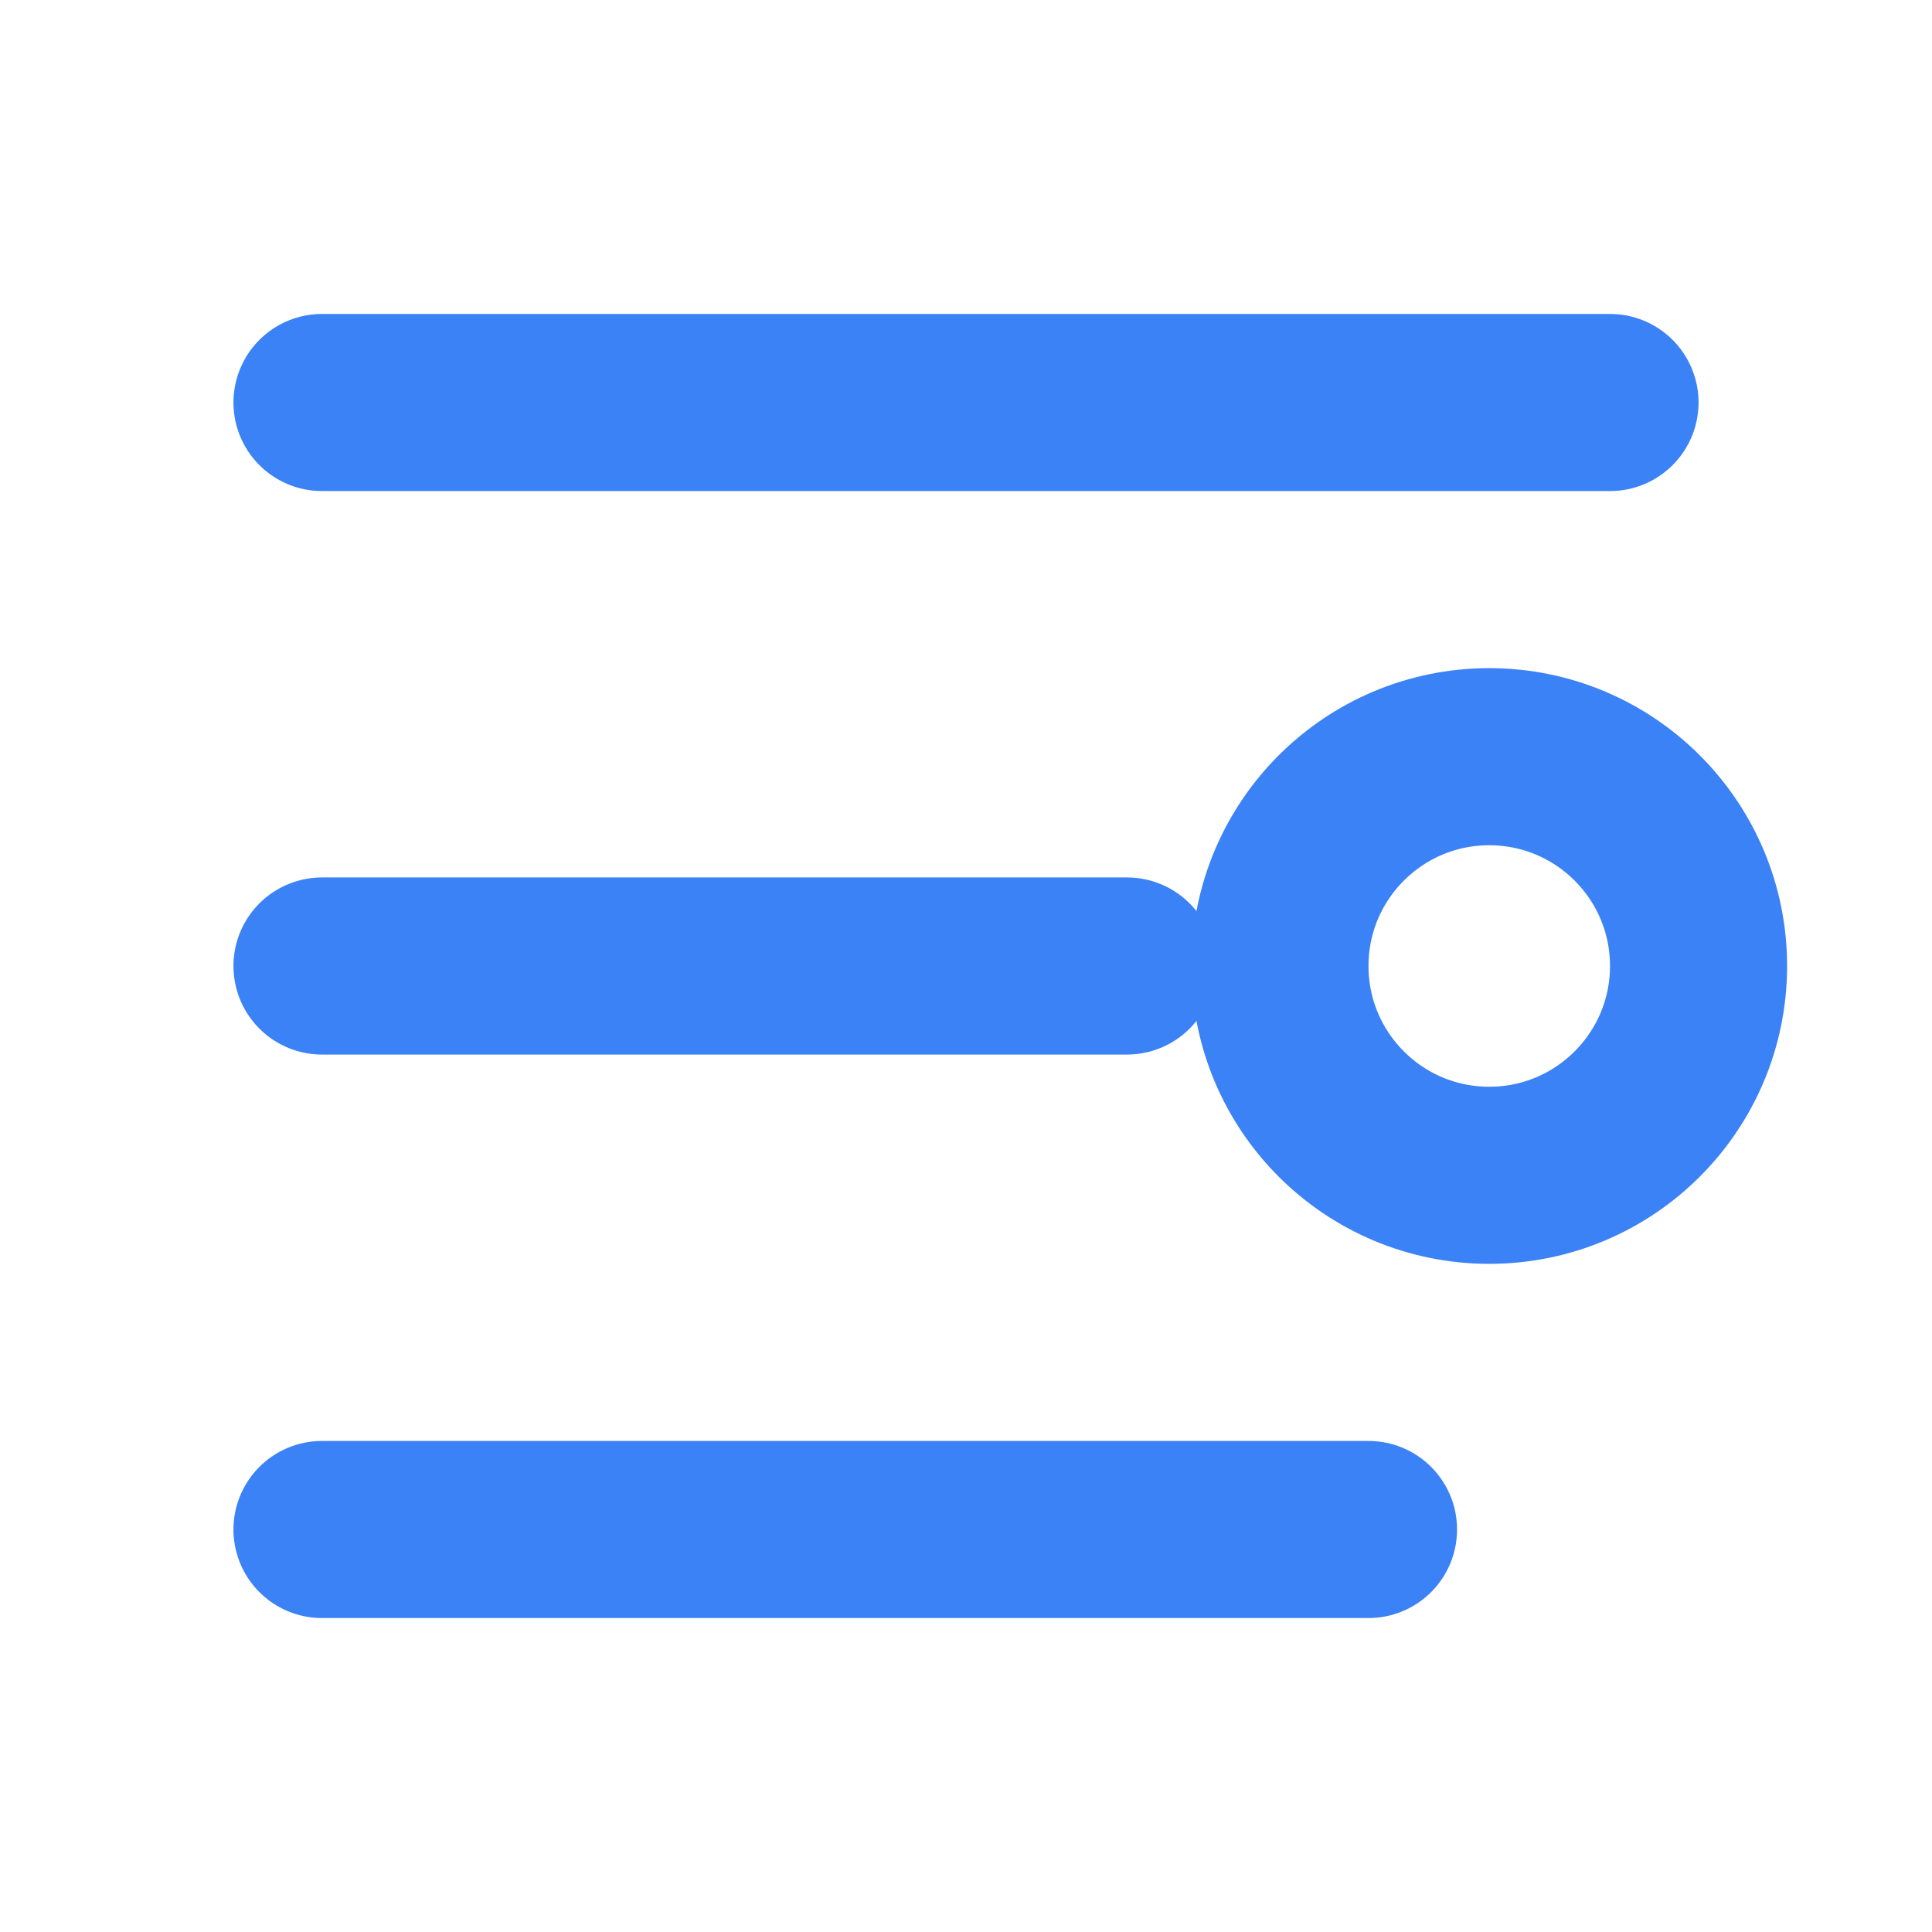
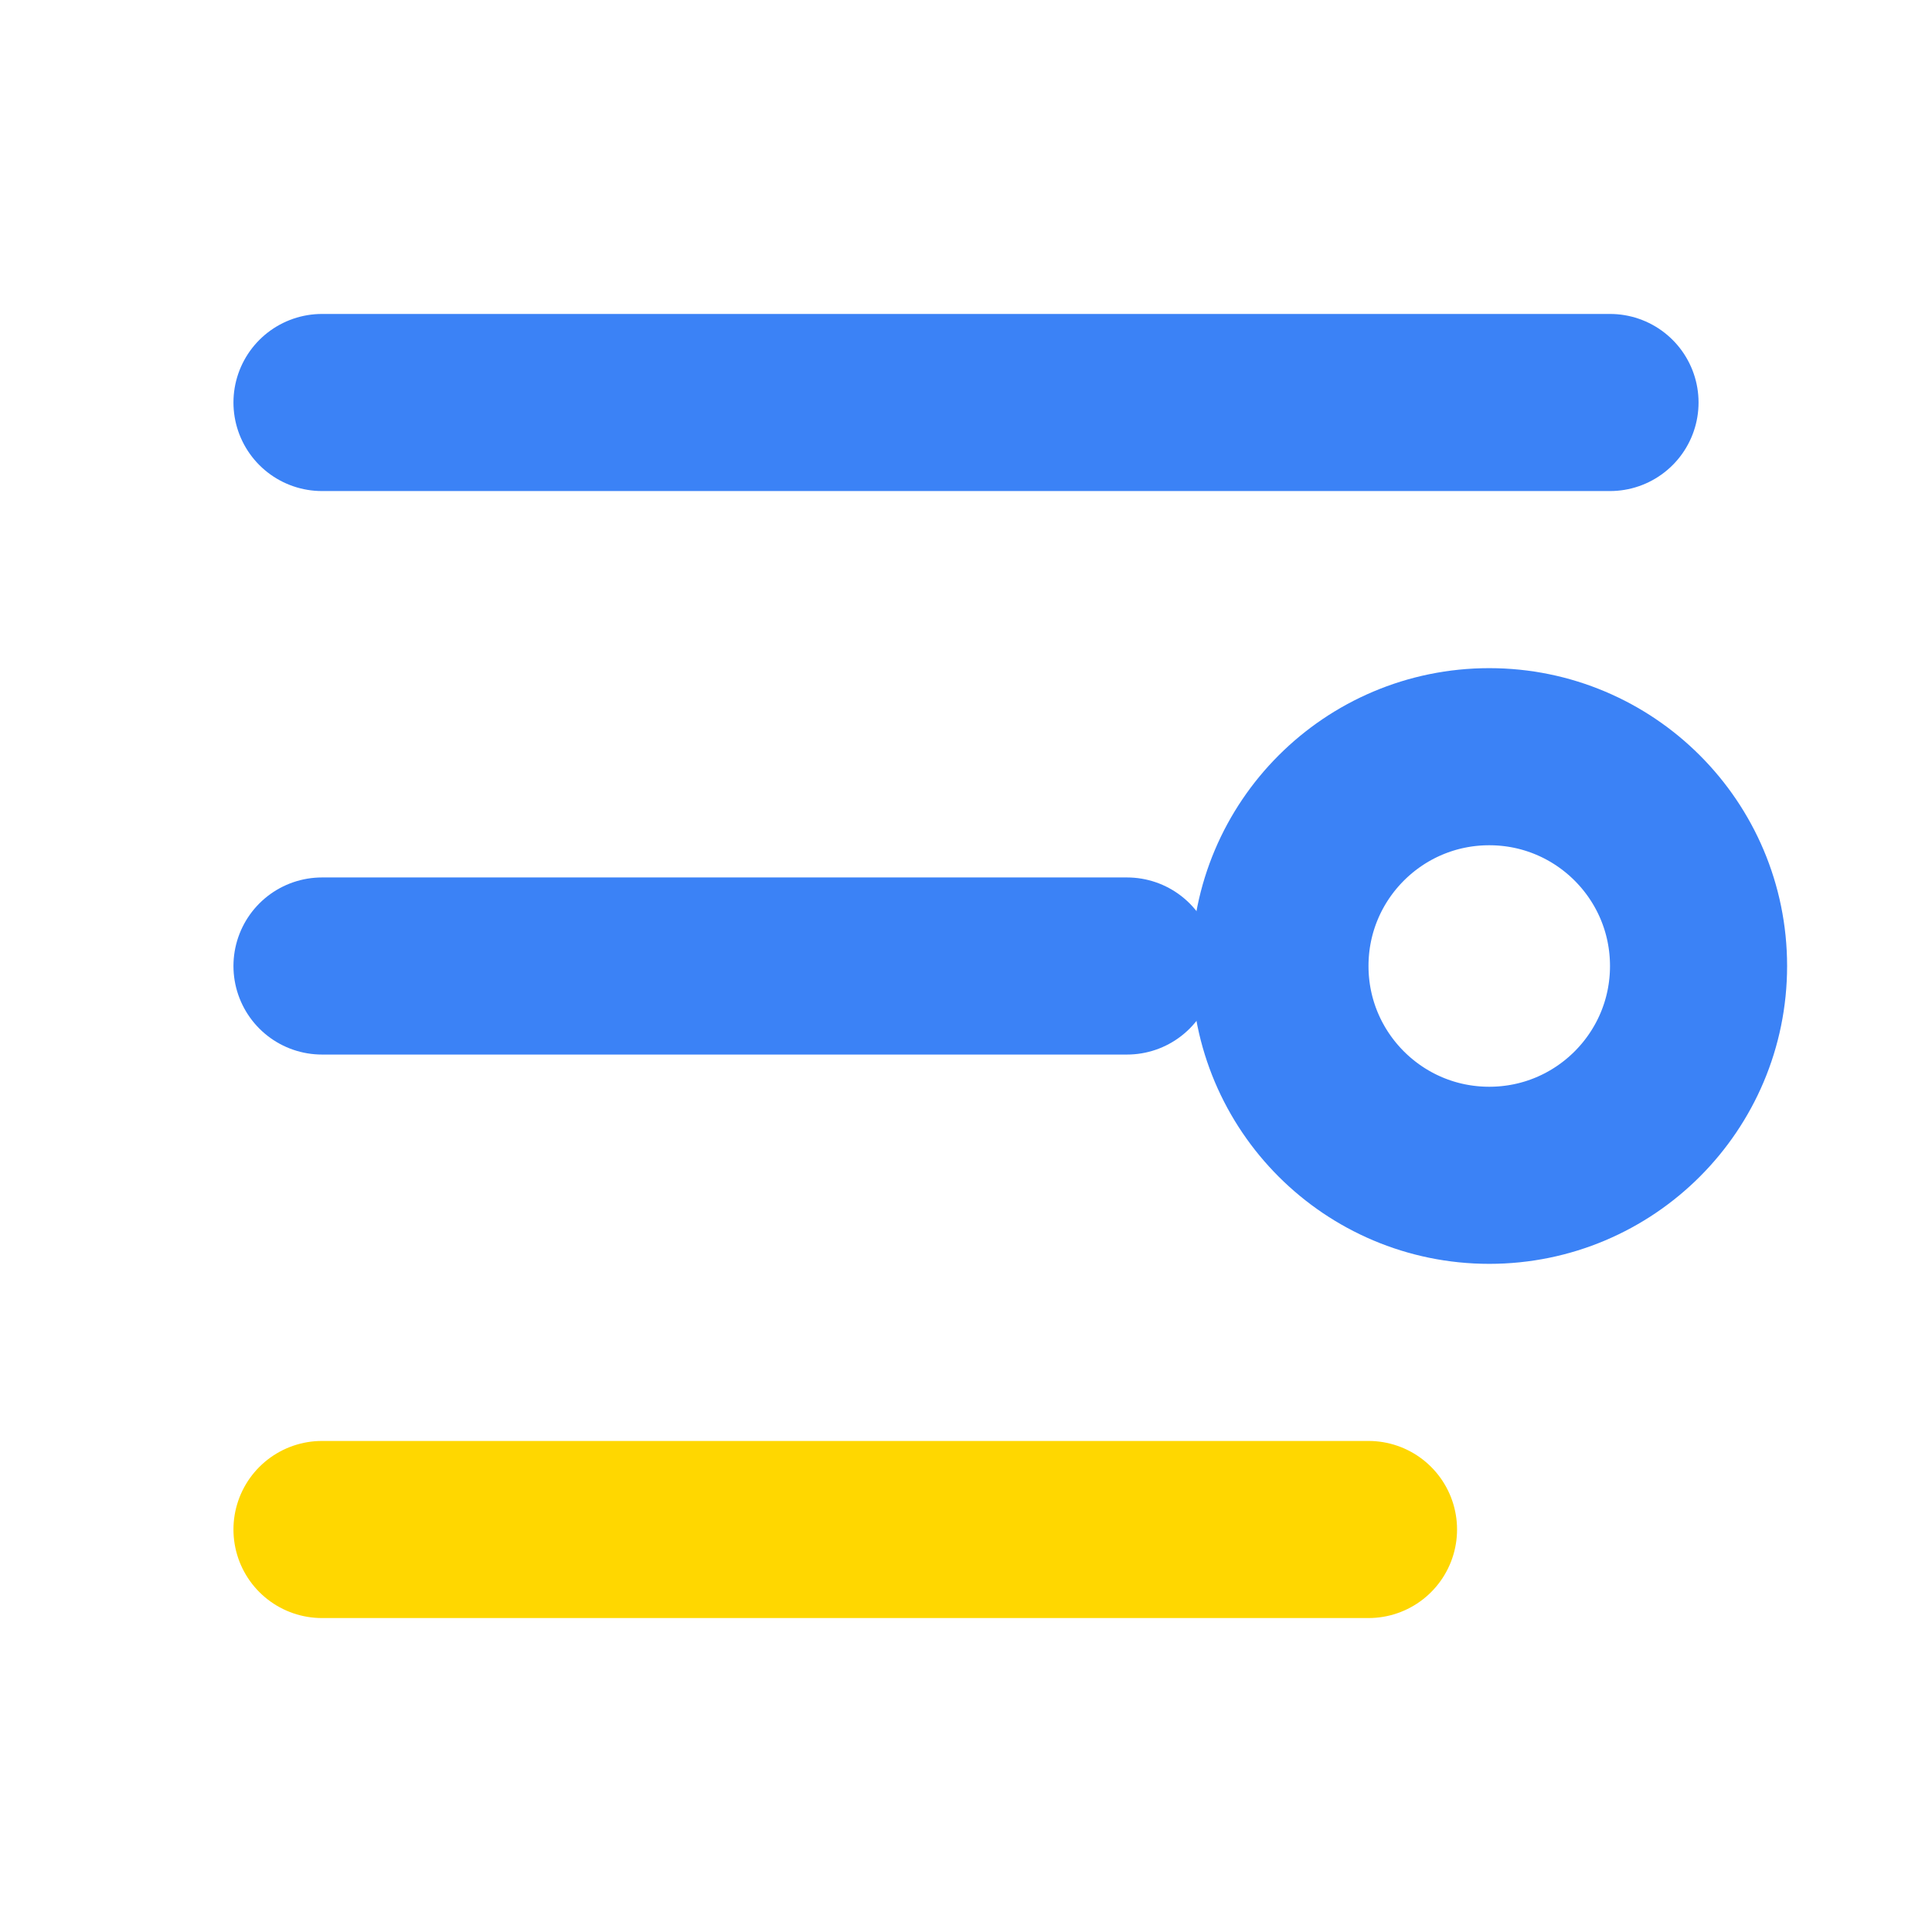
<svg xmlns="http://www.w3.org/2000/svg" viewBox="0 0 24 24" fill="none" stroke="#3b82f6" stroke-width="2.2" stroke-linecap="round">
-   <path d="M4 5h16M4 12h10M4 19h13" />
+   <path d="M4 5h16M4 12h10" />
+   <path d="M4 19h13" stroke="#ffd700" />
  <circle cx="18.5" cy="12" r="2.6" />
</svg>
